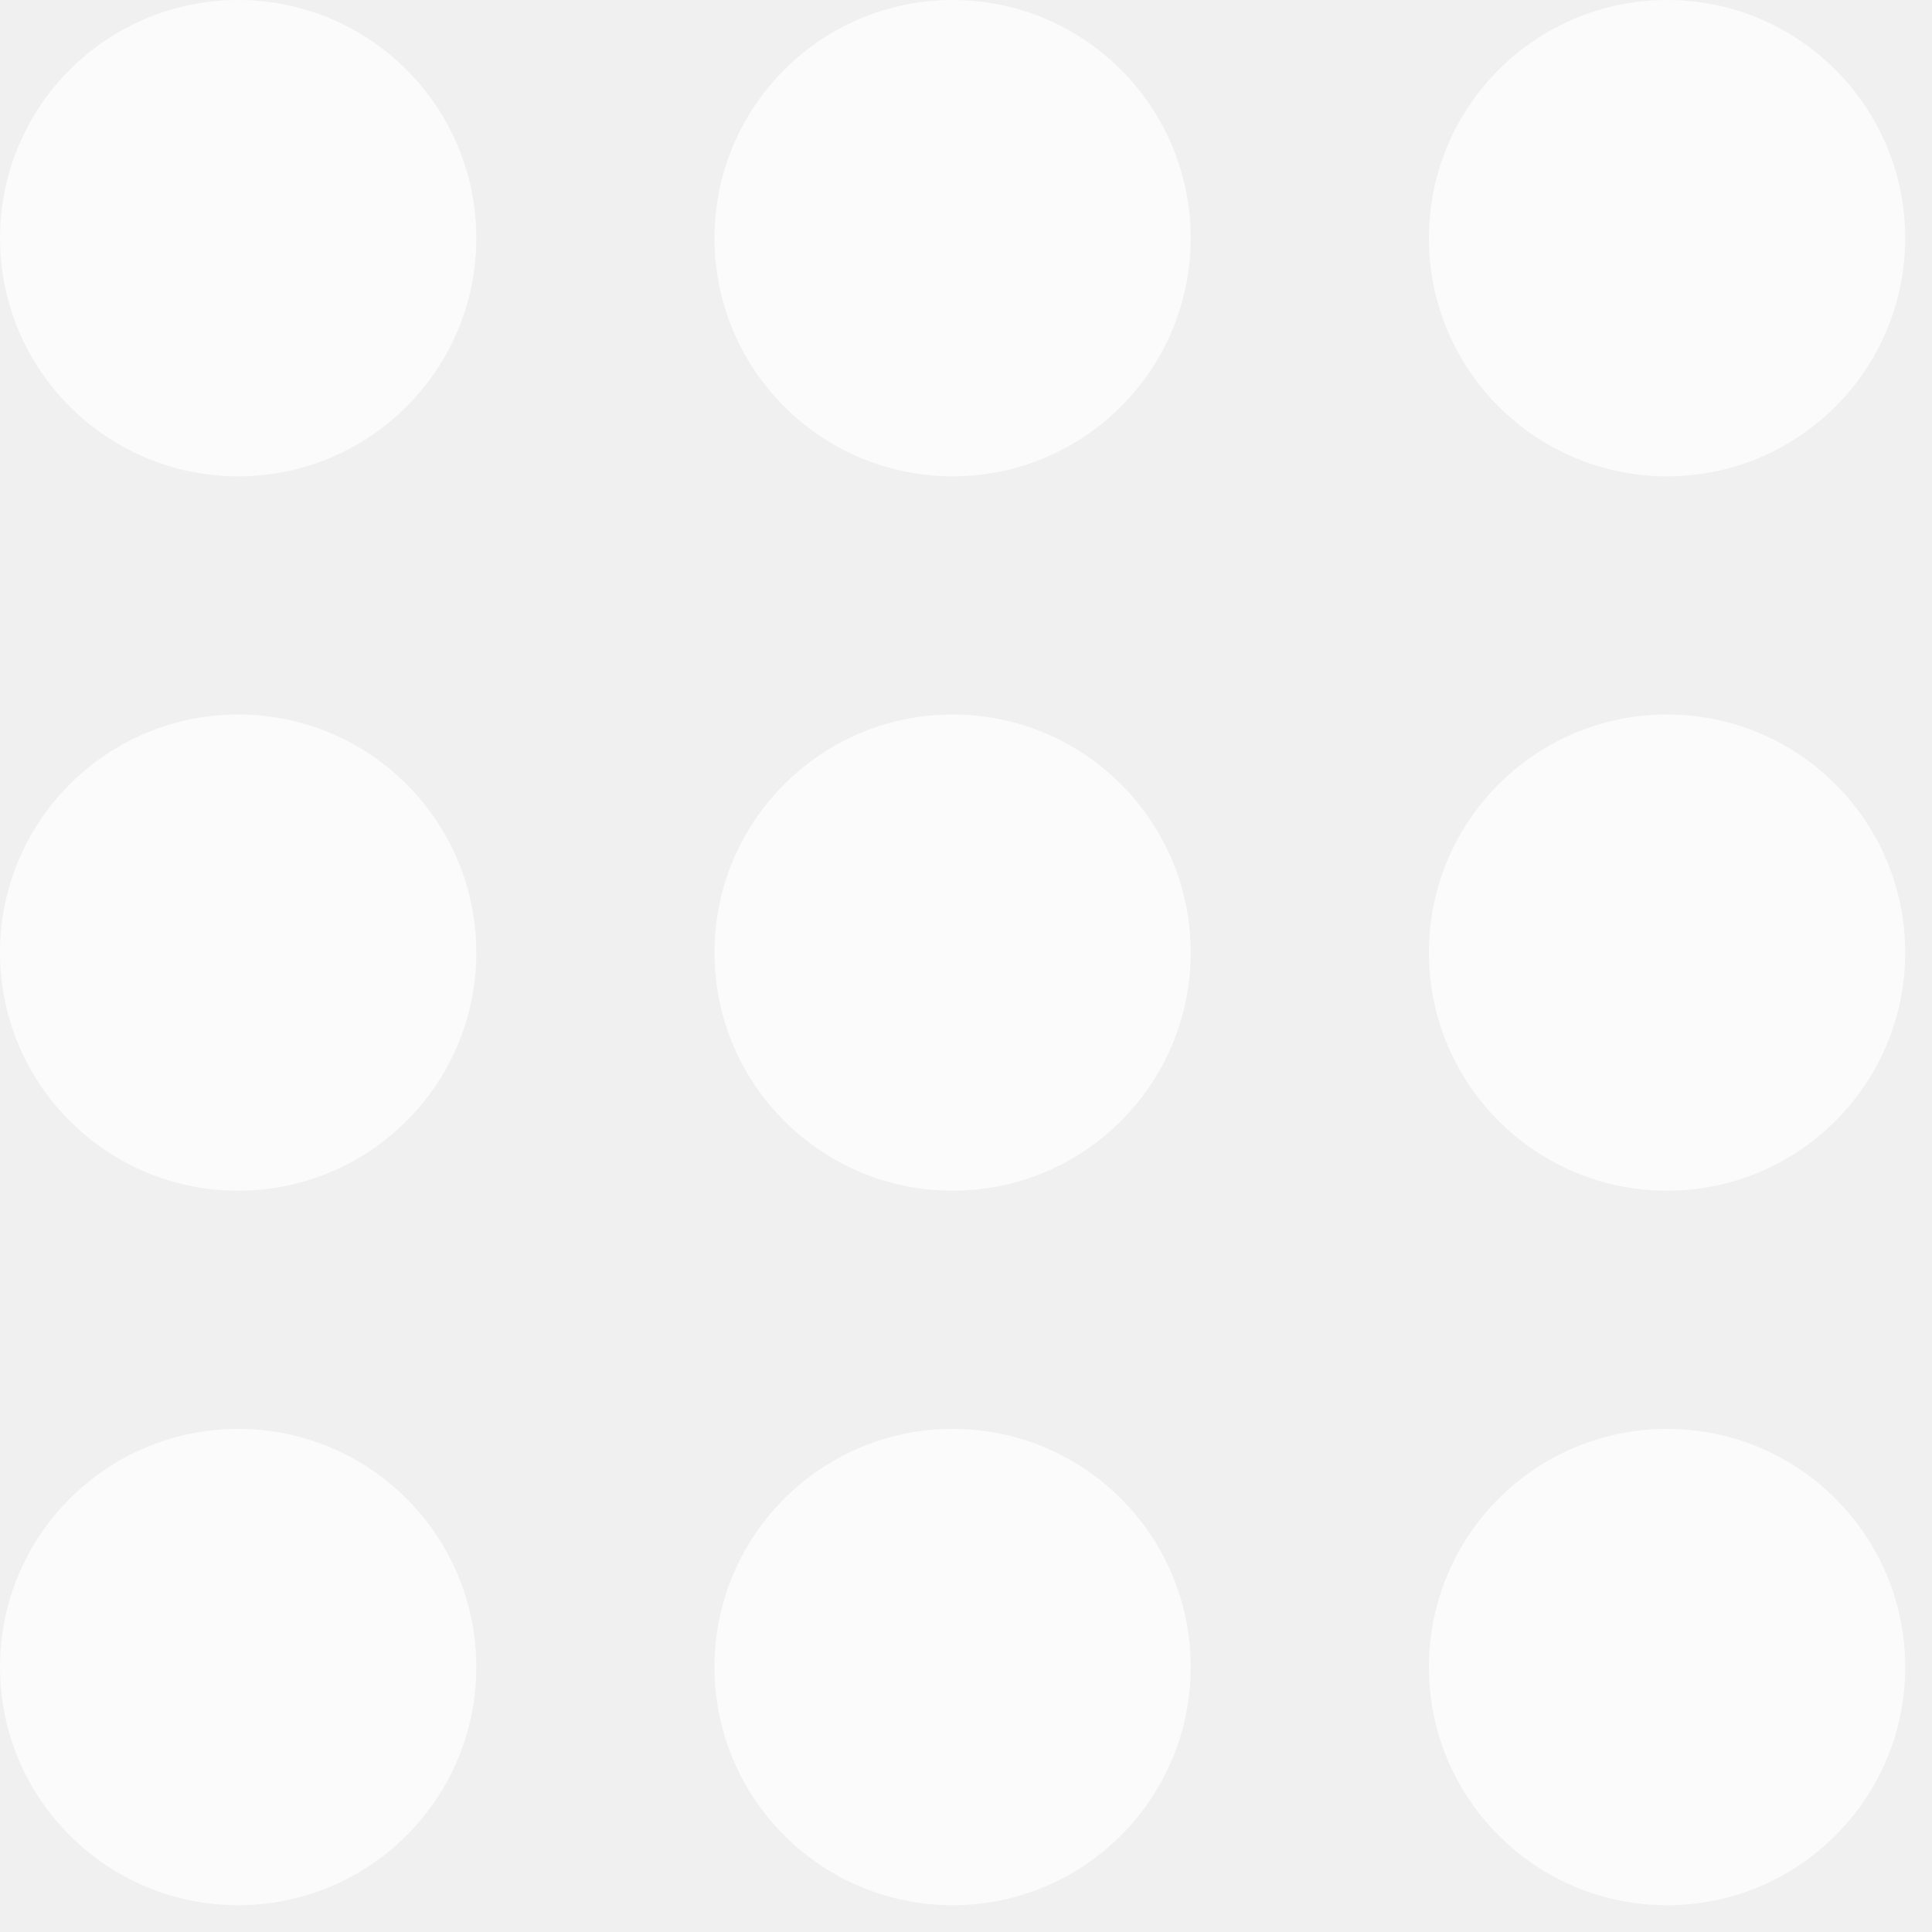
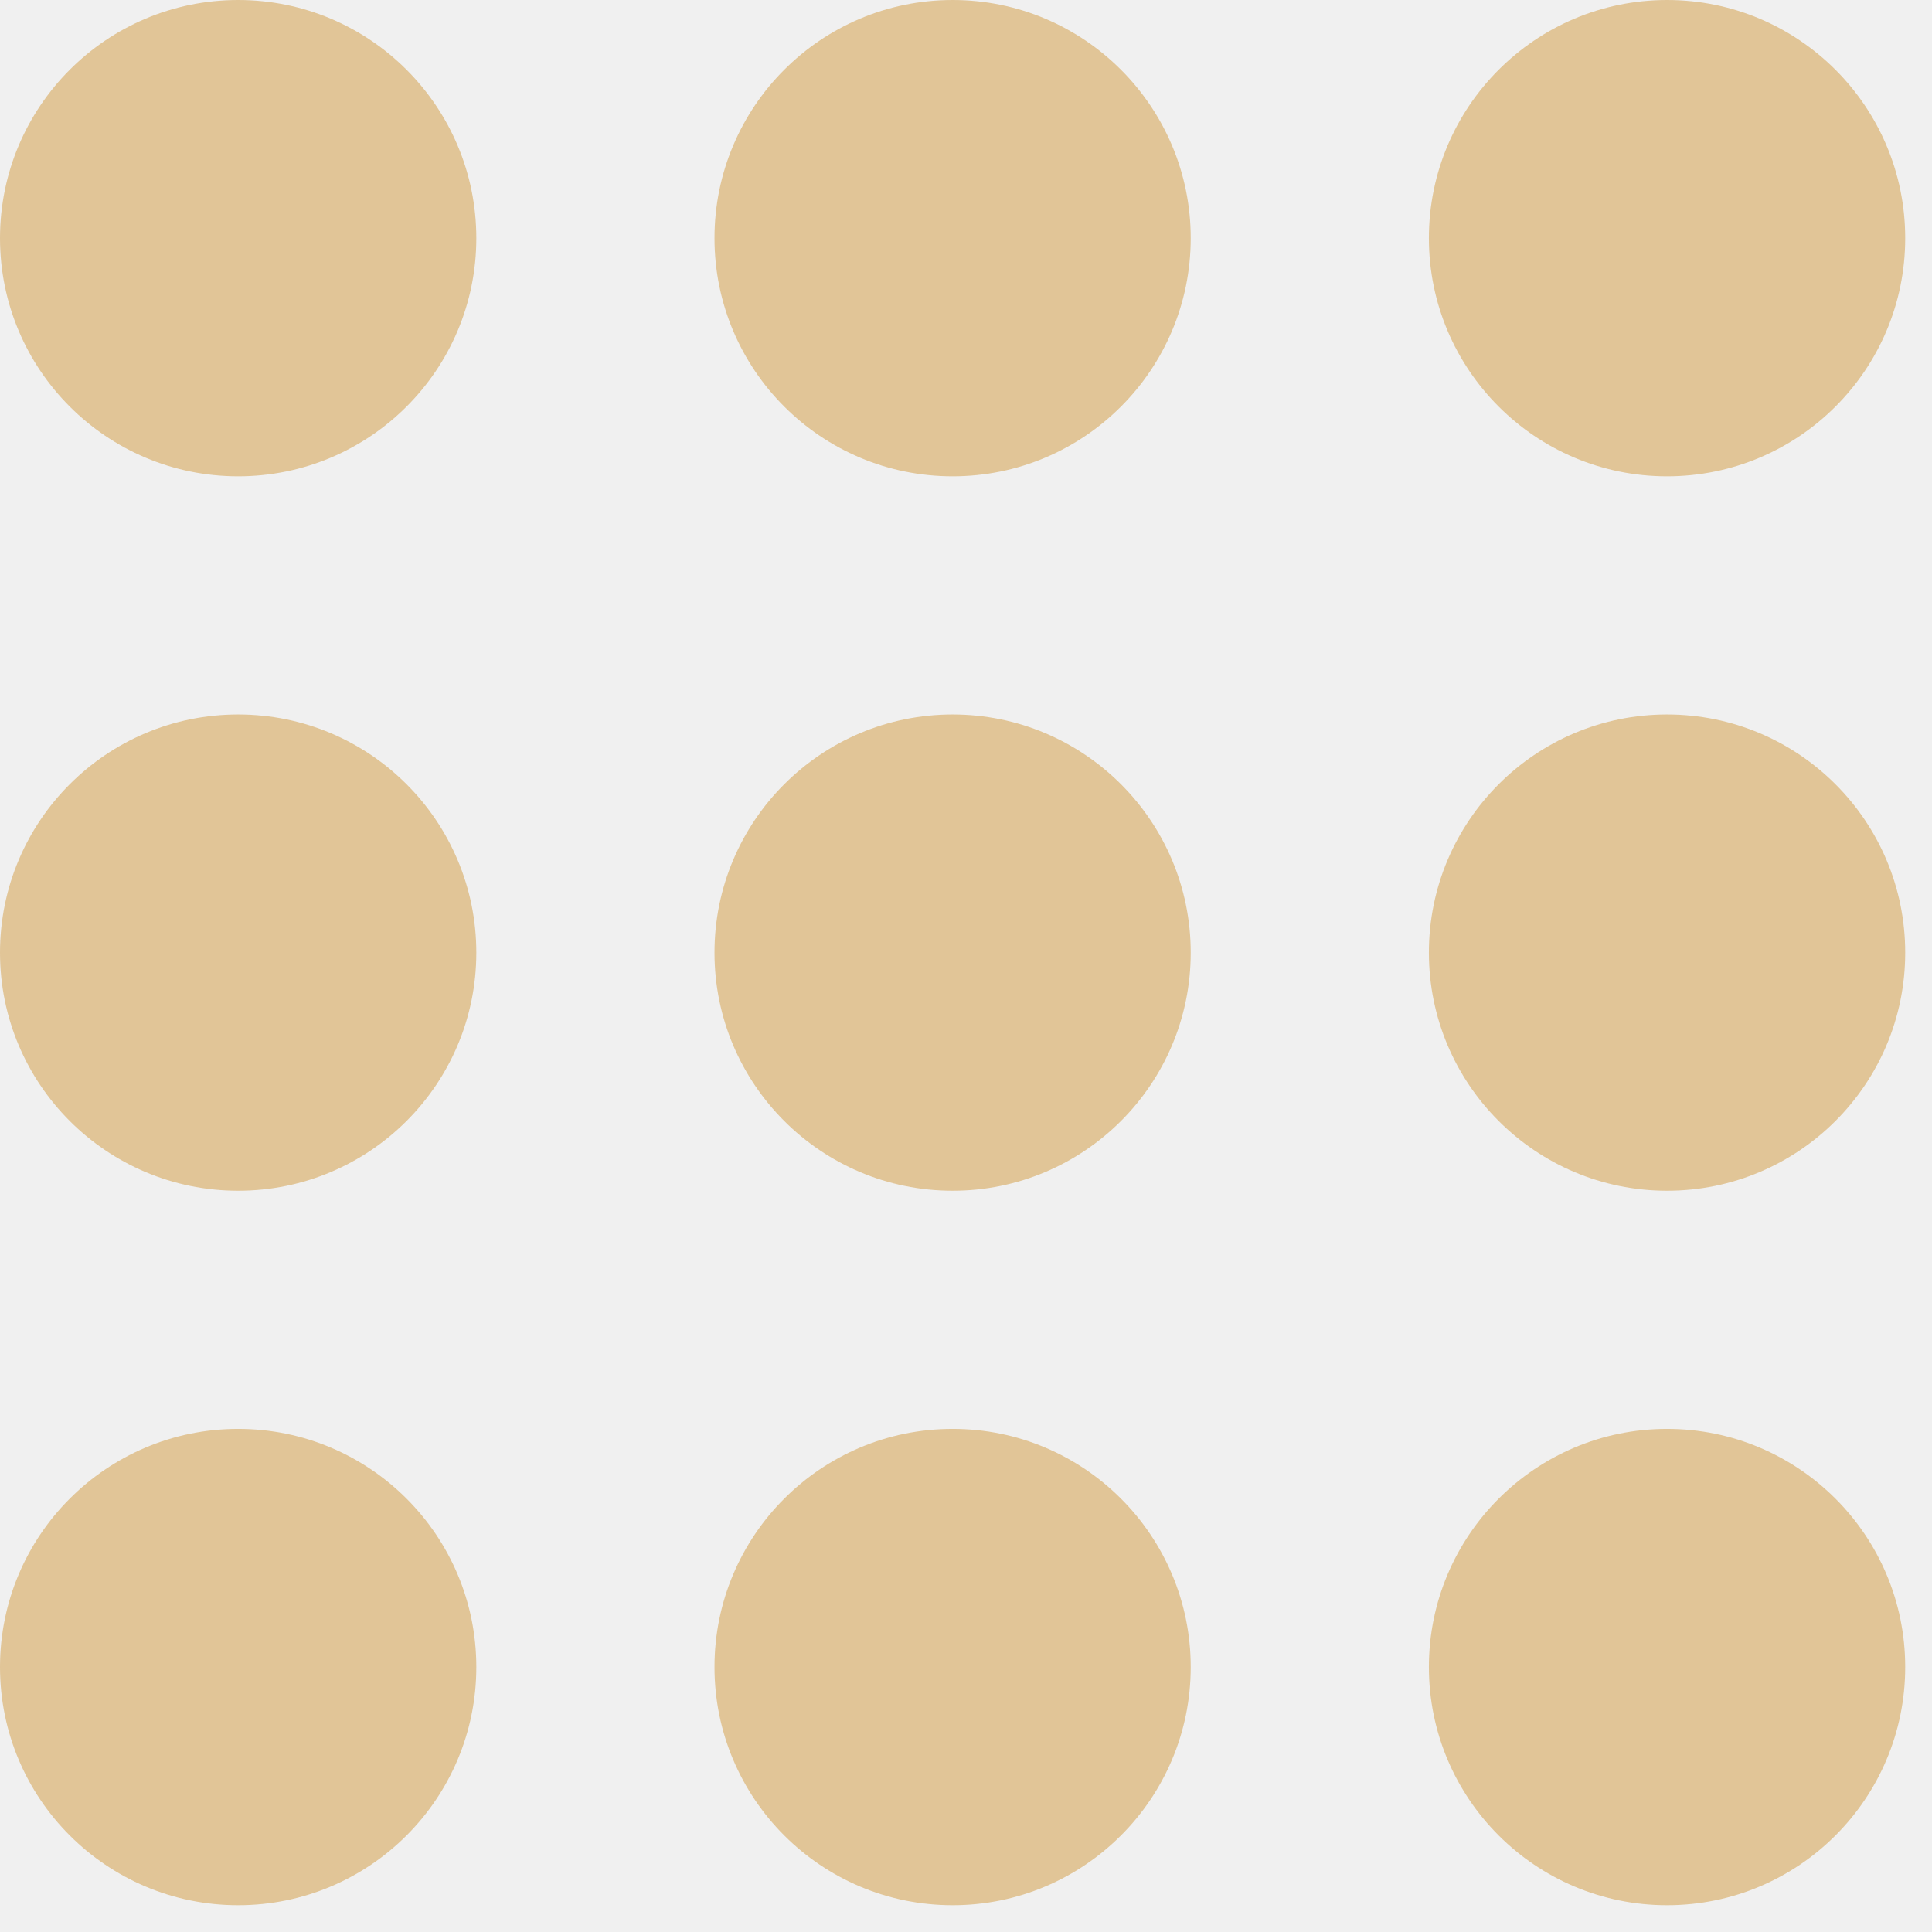
<svg xmlns="http://www.w3.org/2000/svg" width="22" height="22" viewBox="0 0 22 22" fill="none">
-   <path d="M5.424 2.712C5.424 4.21 4.21 5.424 2.712 5.424C1.214 5.424 0 4.21 0 2.712C0 1.214 1.214 0 2.712 0C4.21 0 5.424 1.214 5.424 2.712Z" fill="white" fill-opacity="0.7" />
-   <path d="M5.424 10.847C5.424 12.345 4.21 13.559 2.712 13.559C1.214 13.559 0 12.345 0 10.847C0 9.35 1.214 8.136 2.712 8.136C4.21 8.136 5.424 9.35 5.424 10.847Z" fill="white" fill-opacity="0.7" />
-   <path d="M2.712 21.695C4.21 21.695 5.424 20.481 5.424 18.983C5.424 17.485 4.21 16.271 2.712 16.271C1.214 16.271 0 17.485 0 18.983C0 20.481 1.214 21.695 2.712 21.695Z" fill="white" fill-opacity="0.7" />
-   <path d="M13.559 2.712C13.559 4.21 12.345 5.424 10.848 5.424C9.35 5.424 8.136 4.21 8.136 2.712C8.136 1.214 9.35 0 10.848 0C12.345 0 13.559 1.214 13.559 2.712Z" fill="white" fill-opacity="0.7" />
-   <path d="M10.848 13.559C12.345 13.559 13.559 12.345 13.559 10.847C13.559 9.35 12.345 8.136 10.848 8.136C9.35 8.136 8.136 9.35 8.136 10.847C8.136 12.345 9.35 13.559 10.848 13.559Z" fill="white" fill-opacity="0.7" />
-   <path d="M13.559 18.983C13.559 20.481 12.345 21.695 10.848 21.695C9.35 21.695 8.136 20.481 8.136 18.983C8.136 17.485 9.35 16.271 10.848 16.271C12.345 16.271 13.559 17.485 13.559 18.983Z" fill="white" fill-opacity="0.7" />
-   <path d="M18.983 5.424C20.481 5.424 21.695 4.21 21.695 2.712C21.695 1.214 20.481 0 18.983 0C17.485 0 16.271 1.214 16.271 2.712C16.271 4.21 17.485 5.424 18.983 5.424Z" fill="white" fill-opacity="0.7" />
-   <path d="M21.695 10.847C21.695 12.345 20.481 13.559 18.983 13.559C17.485 13.559 16.271 12.345 16.271 10.847C16.271 9.35 17.485 8.136 18.983 8.136C20.481 8.136 21.695 9.35 21.695 10.847Z" fill="white" fill-opacity="0.7" />
-   <path d="M18.983 21.695C20.481 21.695 21.695 20.481 21.695 18.983C21.695 17.485 20.481 16.271 18.983 16.271C17.485 16.271 16.271 17.485 16.271 18.983C16.271 20.481 17.485 21.695 18.983 21.695Z" fill="white" fill-opacity="0.7" />
+   <path d="M5.424 2.712C5.424 4.21 4.21 5.424 2.712 5.424C1.214 5.424 0 4.21 0 2.712C0 1.214 1.214 0 2.712 0C4.21 0 5.424 1.214 5.424 2.712Z" fill="#E1C597" />
+   <path d="M5.424 10.848C5.424 12.345 4.21 13.559 2.712 13.559C1.214 13.559 0 12.345 0 10.848C0 9.35 1.214 8.136 2.712 8.136C4.21 8.136 5.424 9.35 5.424 10.848Z" fill="#E1C597" />
+   <path d="M2.712 21.695C4.21 21.695 5.424 20.481 5.424 18.983C5.424 17.485 4.21 16.271 2.712 16.271C1.214 16.271 0 17.485 0 18.983C0 20.481 1.214 21.695 2.712 21.695Z" fill="#E1C597" />
+   <path d="M13.559 2.712C13.559 4.21 12.345 5.424 10.848 5.424C9.35 5.424 8.136 4.21 8.136 2.712C8.136 1.214 9.35 0 10.848 0C12.345 0 13.559 1.214 13.559 2.712Z" fill="#E1C597" />
+   <path d="M10.848 13.559C12.345 13.559 13.559 12.345 13.559 10.848C13.559 9.35 12.345 8.136 10.848 8.136C9.35 8.136 8.136 9.35 8.136 10.848C8.136 12.345 9.35 13.559 10.848 13.559Z" fill="#E1C597" />
+   <path d="M13.559 18.983C13.559 20.481 12.345 21.695 10.848 21.695C9.35 21.695 8.136 20.481 8.136 18.983C8.136 17.485 9.35 16.271 10.848 16.271C12.345 16.271 13.559 17.485 13.559 18.983Z" fill="#E1C597" />
+   <path d="M18.983 5.424C20.481 5.424 21.695 4.21 21.695 2.712C21.695 1.214 20.481 0 18.983 0C17.486 0 16.271 1.214 16.271 2.712C16.271 4.21 17.486 5.424 18.983 5.424Z" fill="#E1C597" />
+   <path d="M21.695 10.848C21.695 12.345 20.481 13.559 18.983 13.559C17.486 13.559 16.271 12.345 16.271 10.848C16.271 9.35 17.486 8.136 18.983 8.136C20.481 8.136 21.695 9.35 21.695 10.848Z" fill="#E1C597" />
+   <path d="M18.983 21.695C20.481 21.695 21.695 20.481 21.695 18.983C21.695 17.485 20.481 16.271 18.983 16.271C17.486 16.271 16.271 17.485 16.271 18.983C16.271 20.481 17.486 21.695 18.983 21.695Z" fill="#E1C597" />
</svg>
